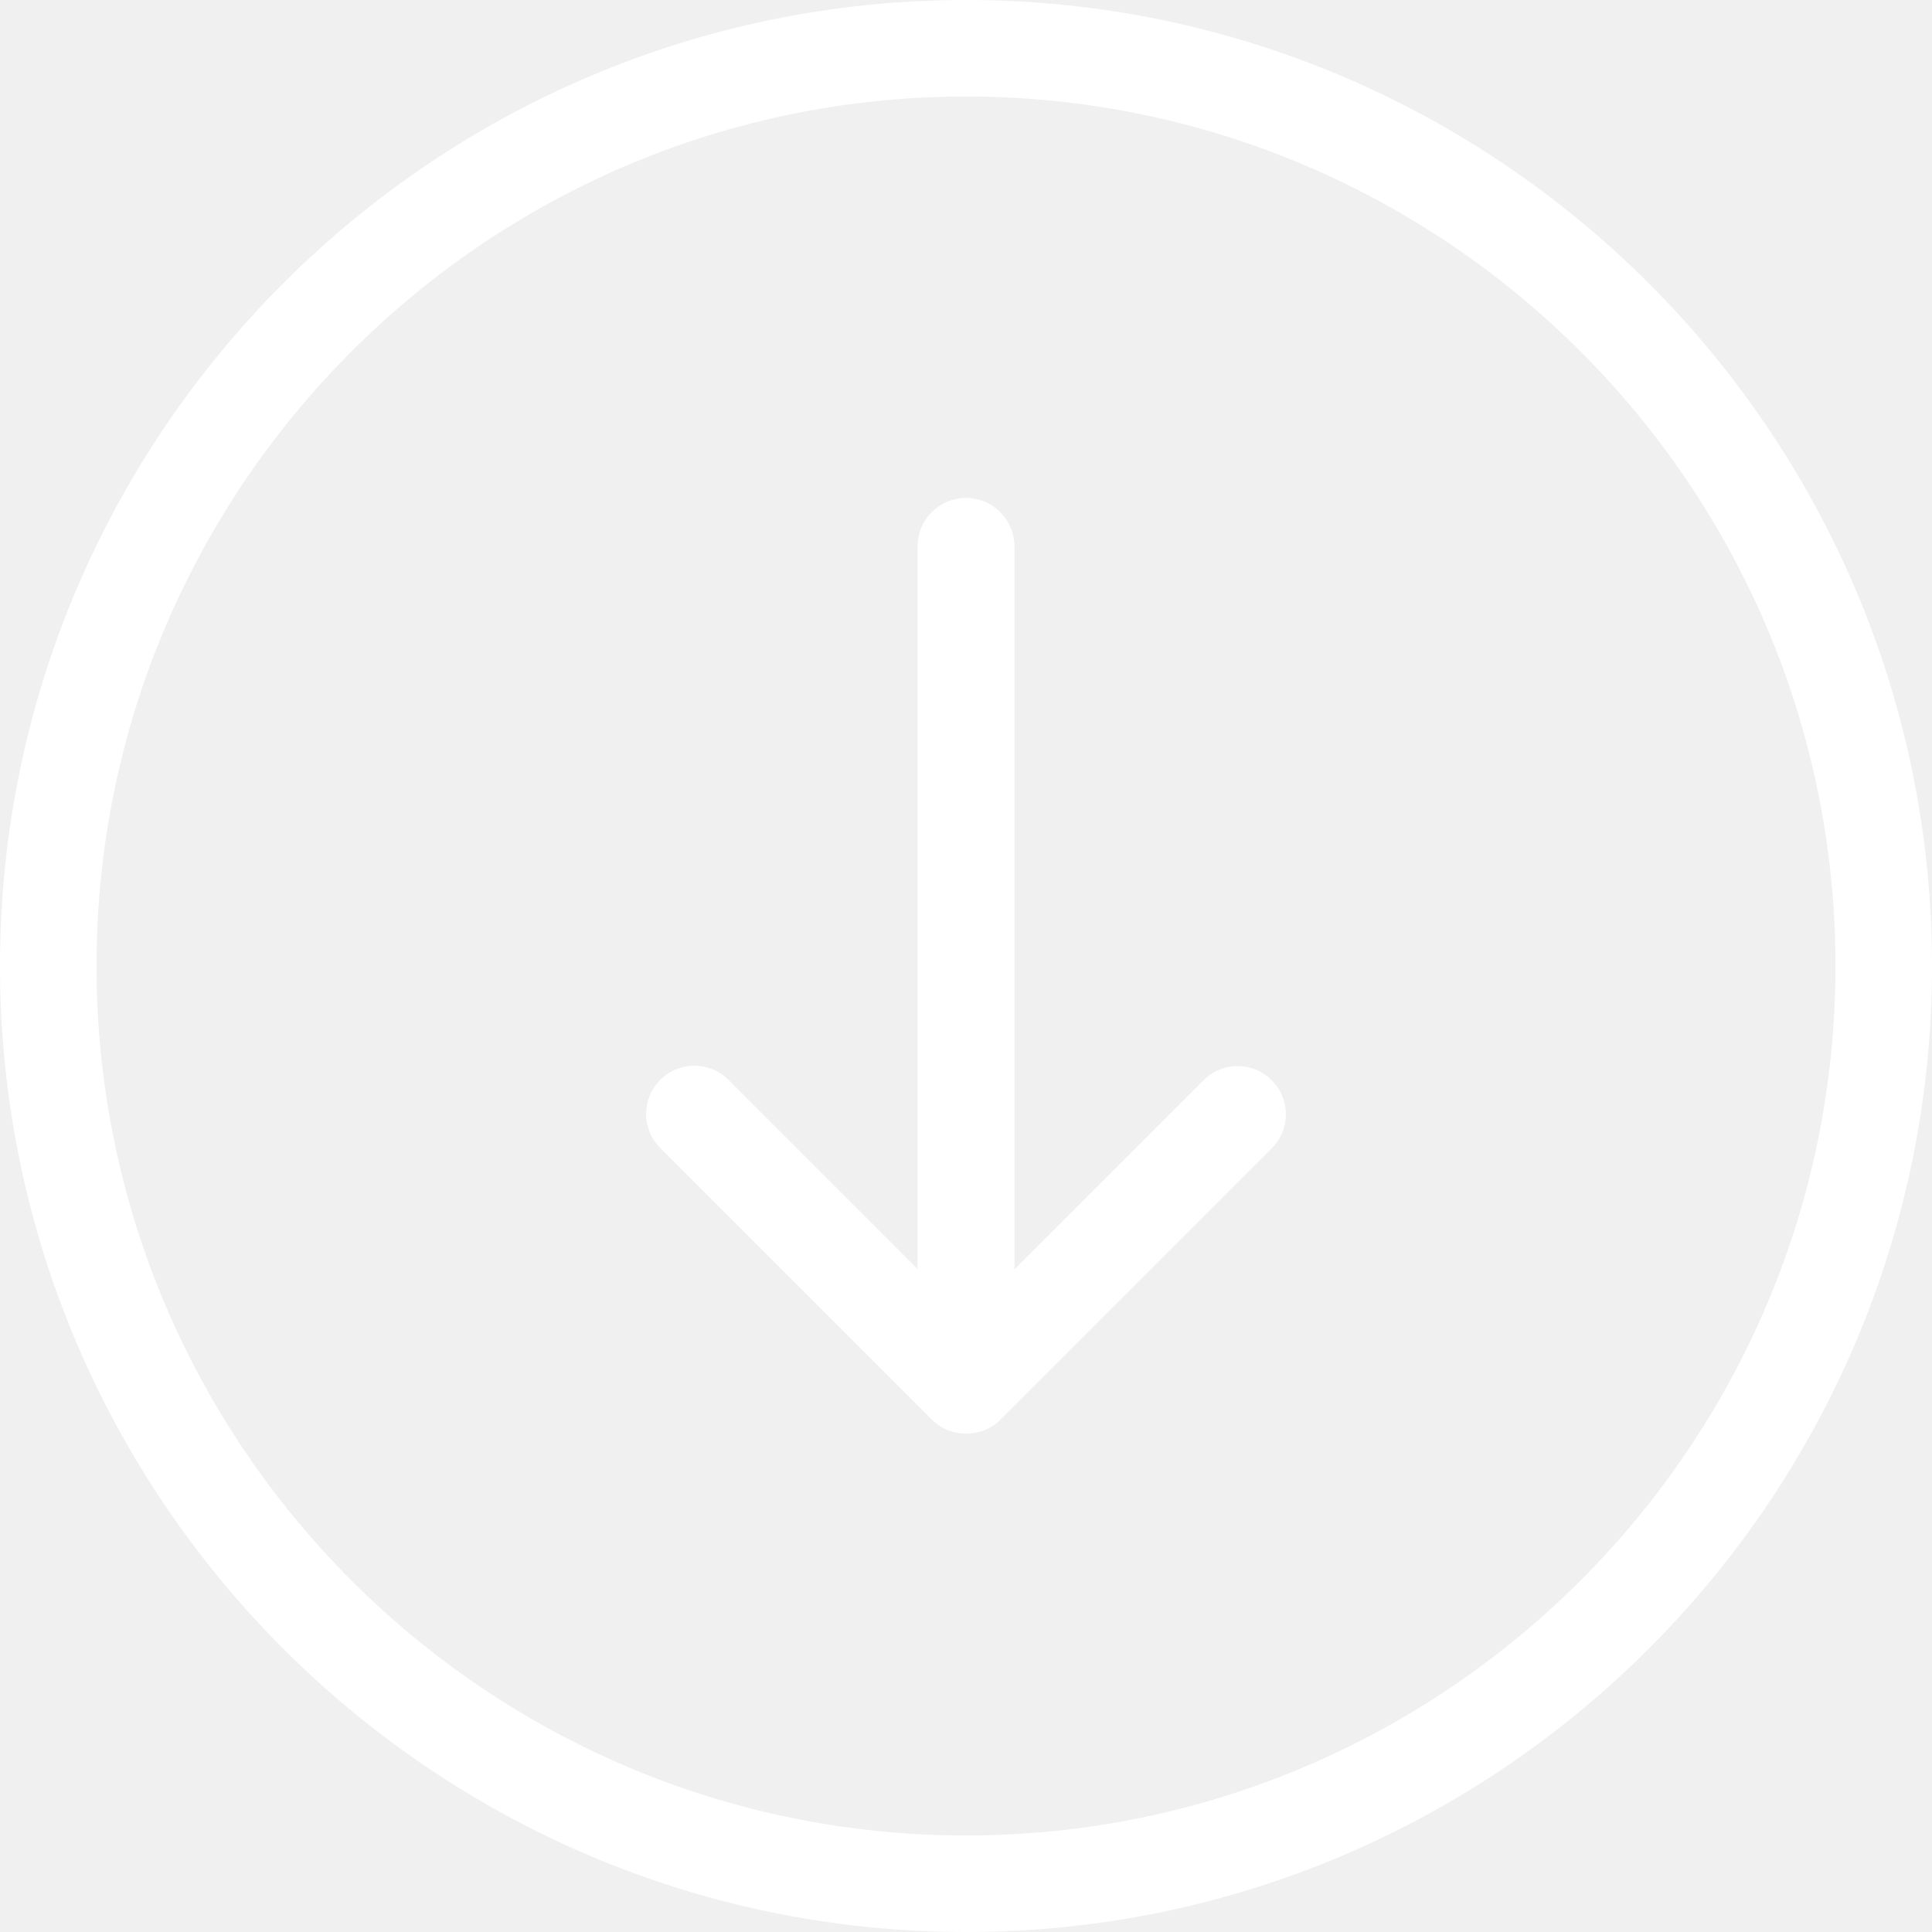
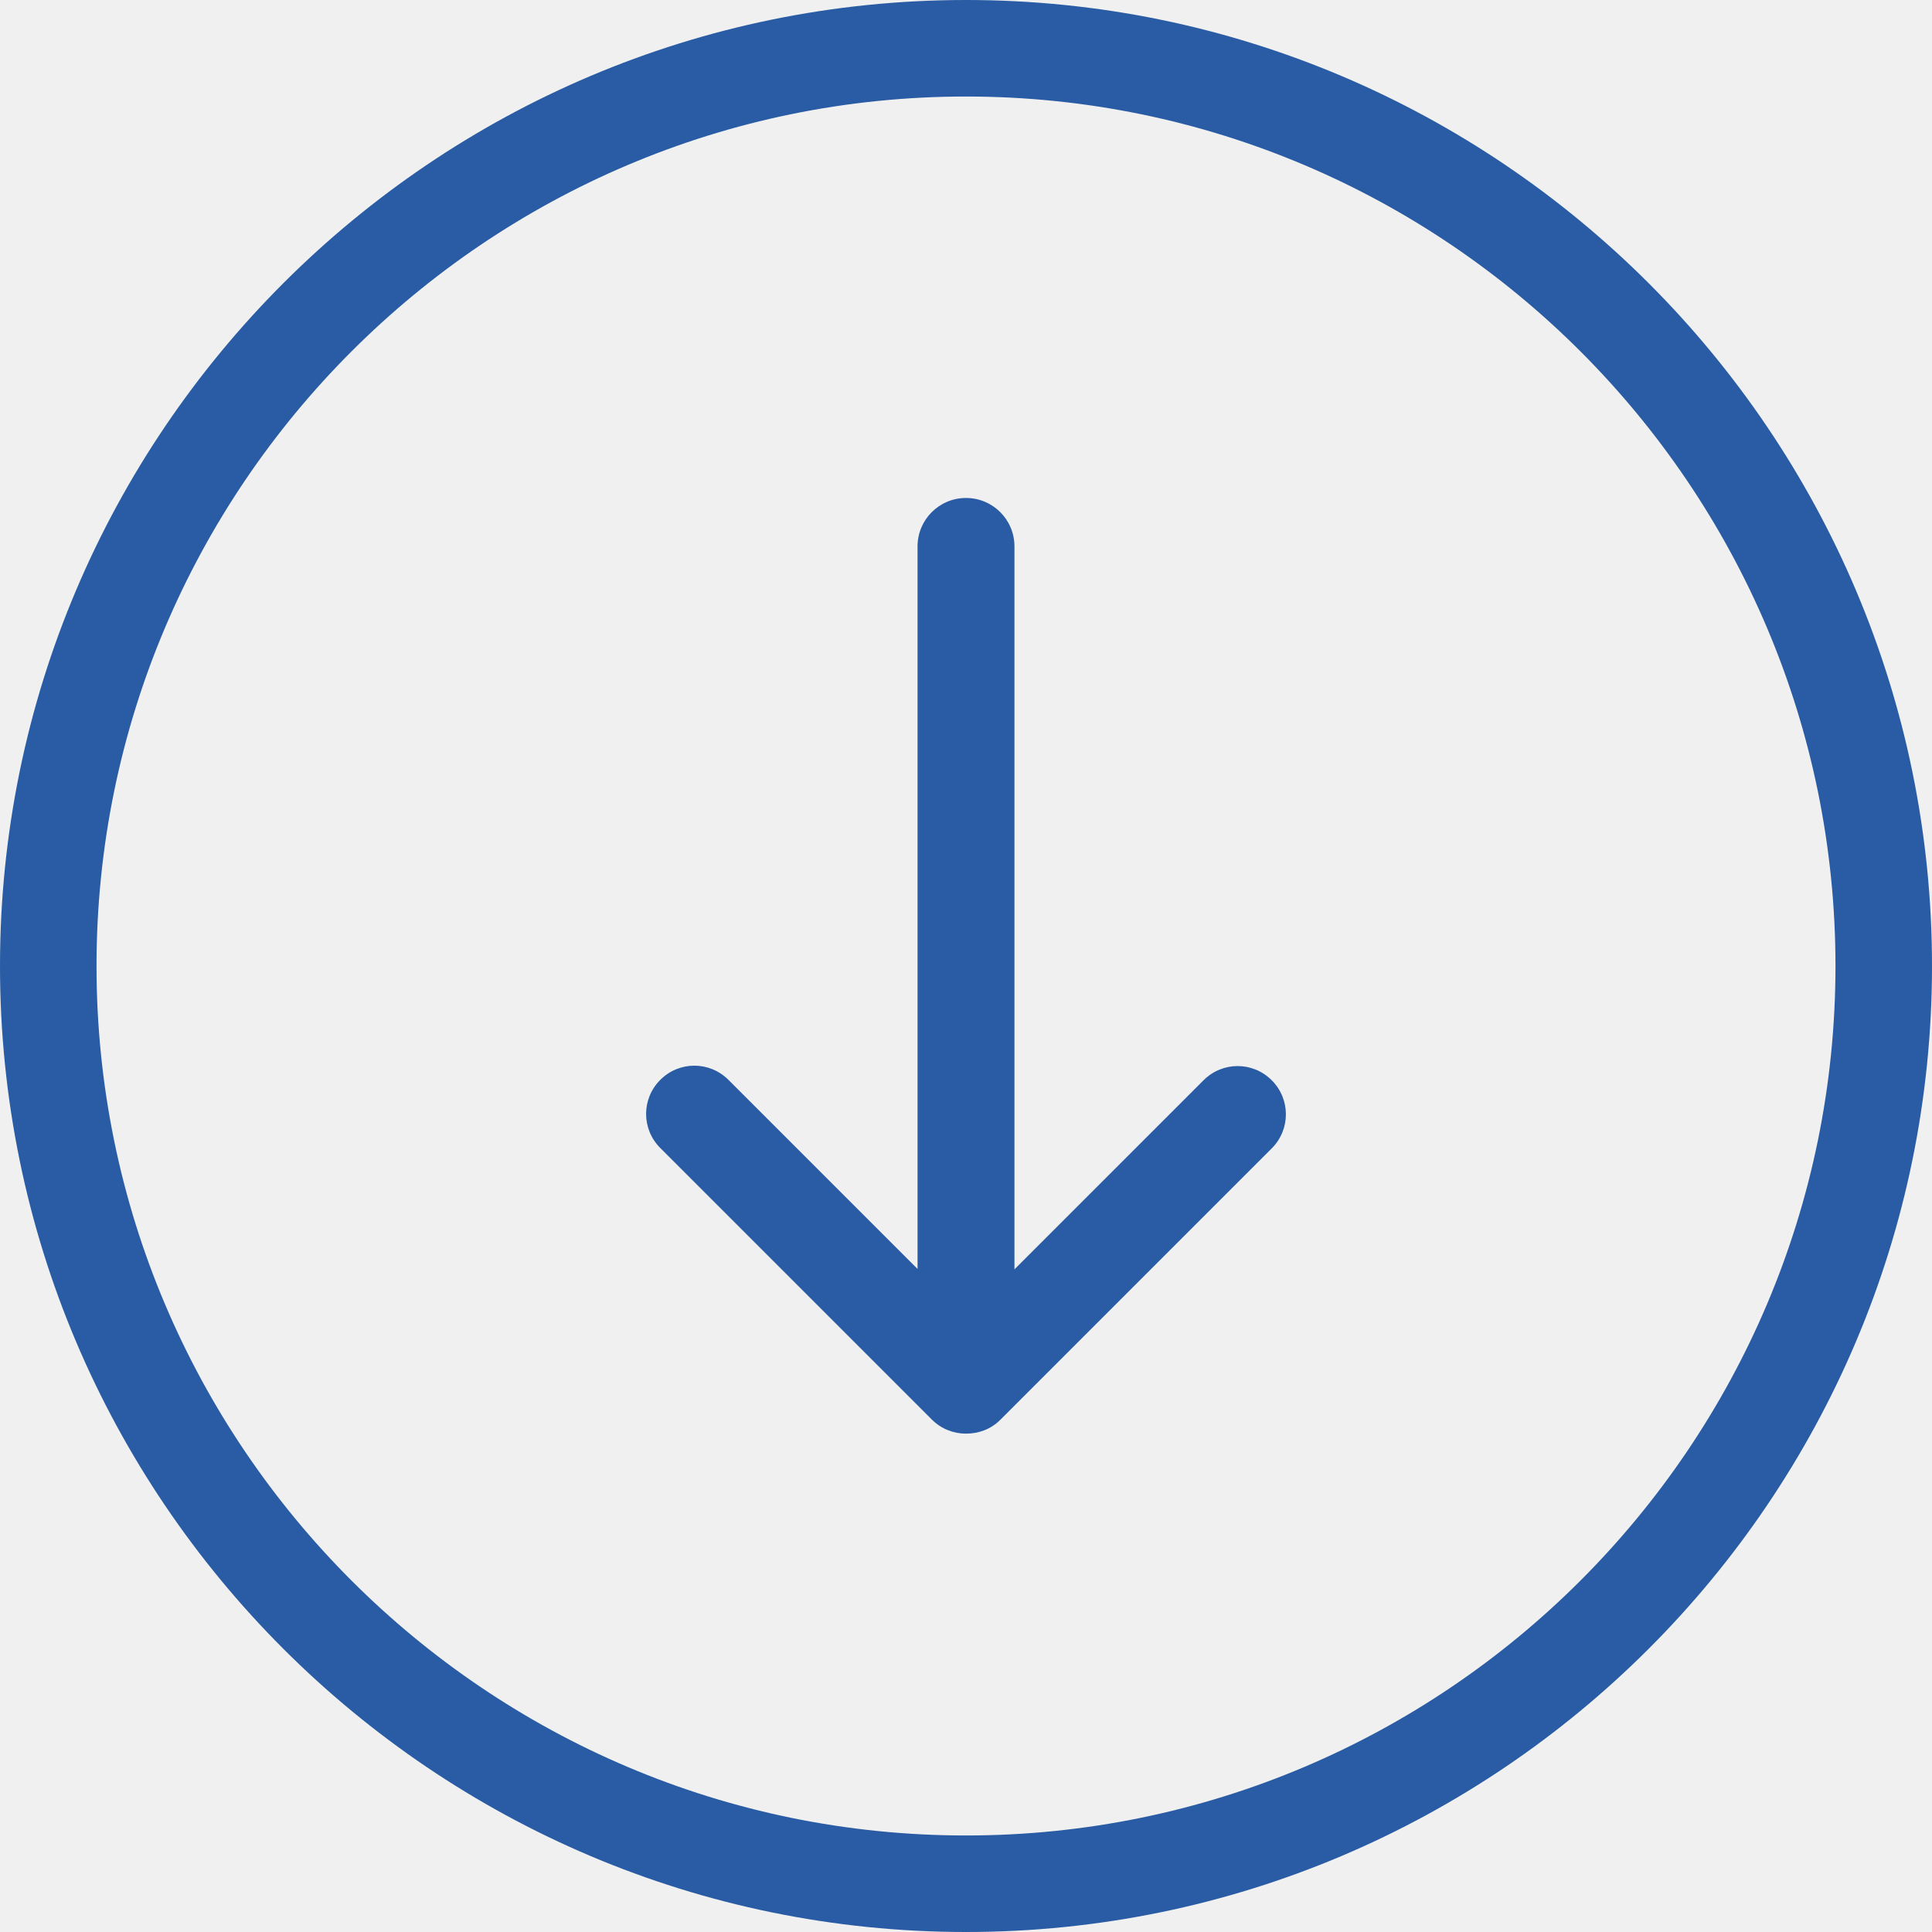
<svg xmlns="http://www.w3.org/2000/svg" version="1.1" id="Capa_1" x="0px" y="0px" viewBox="0 0 490.4 490.4" style="enable-background:new 0 0 490.4 490.4;" xml:space="preserve" width="512px" height="512px">
  <g>
    <g>
-       <path d="M490.4,245.2C490.4,110,380.4,0,245.2,0S0,110,0,245.2s110,245.2,245.2,245.2S490.4,380.4,490.4,245.2z M24.5,245.2    c0-121.7,99-220.7,220.7-220.7s220.7,99,220.7,220.7s-99,220.7-220.7,220.7S24.5,366.9,24.5,245.2z" fill="#FFFFFF" />
-       <path d="M253.9,360.4l68.9-68.9c4.8-4.8,4.8-12.5,0-17.3s-12.5-4.8-17.3,0l-48,48V138.7c0-6.8-5.5-12.3-12.3-12.3    s-12.3,5.5-12.3,12.3v183.4l-48-48c-4.8-4.8-12.5-4.8-17.3,0s-4.8,12.5,0,17.3l68.9,68.9c2.4,2.4,5.5,3.6,8.7,3.6    S251.5,362.8,253.9,360.4z" fill="#FFFFFF" />
+       <path d="M490.4,245.2C490.4,110,380.4,0,245.2,0S0,110,0,245.2s110,245.2,245.2,245.2S490.4,380.4,490.4,245.2z M24.5,245.2    c0-121.7,99-220.7,220.7-220.7s220.7,99,220.7,220.7s-99,220.7-220.7,220.7S24.5,366.9,24.5,245.2z" fill="#295ca4" />
+       <path d="M253.9,360.4l68.9-68.9c4.8-4.8,4.8-12.5,0-17.3s-12.5-4.8-17.3,0l-48,48V138.7c0-6.8-5.5-12.3-12.3-12.3    s-12.3,5.5-12.3,12.3v183.4l-48-48c-4.8-4.8-12.5-4.8-17.3,0s-4.8,12.5,0,17.3l68.9,68.9c2.4,2.4,5.5,3.6,8.7,3.6    S251.5,362.8,253.9,360.4z" fill="#295ca4" />
    </g>
  </g>
  <g>
</g>
  <g>
</g>
  <g>
</g>
  <g>
</g>
  <g>
</g>
  <g>
</g>
  <g>
</g>
  <g>
</g>
  <g>
</g>
  <g>
</g>
  <g>
</g>
  <g>
</g>
  <g>
</g>
  <g>
</g>
  <g>
</g>
</svg>
